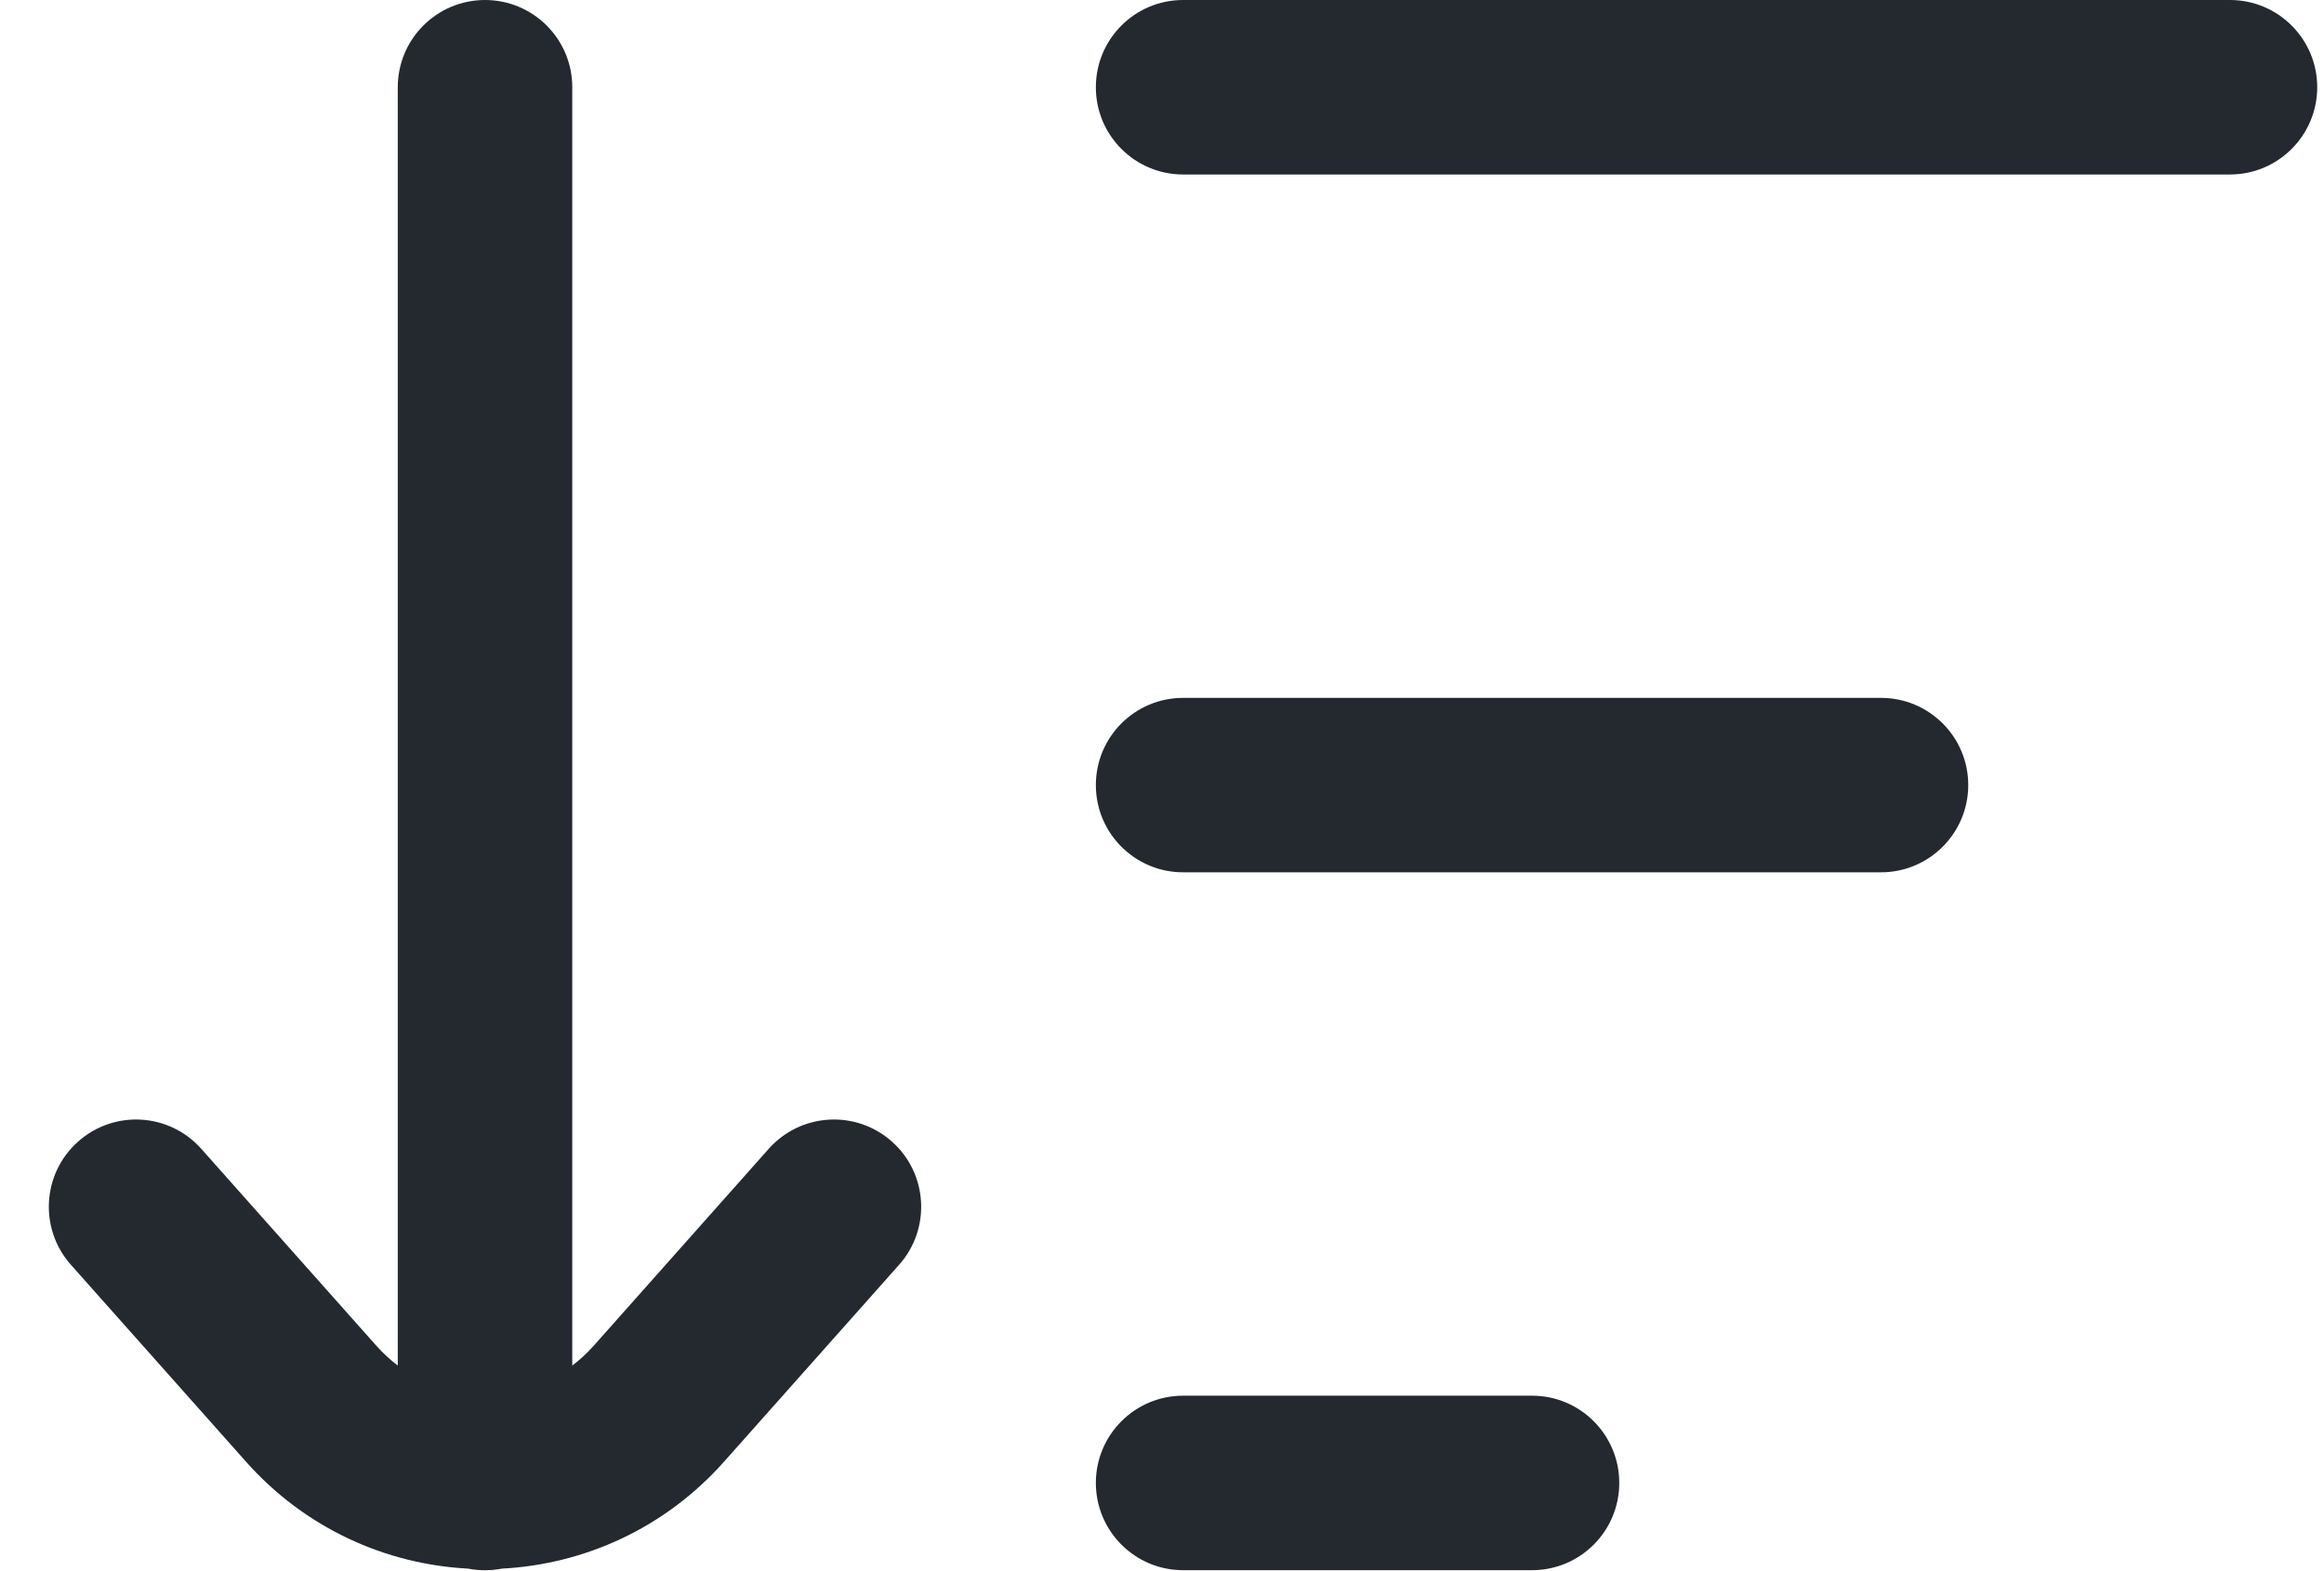
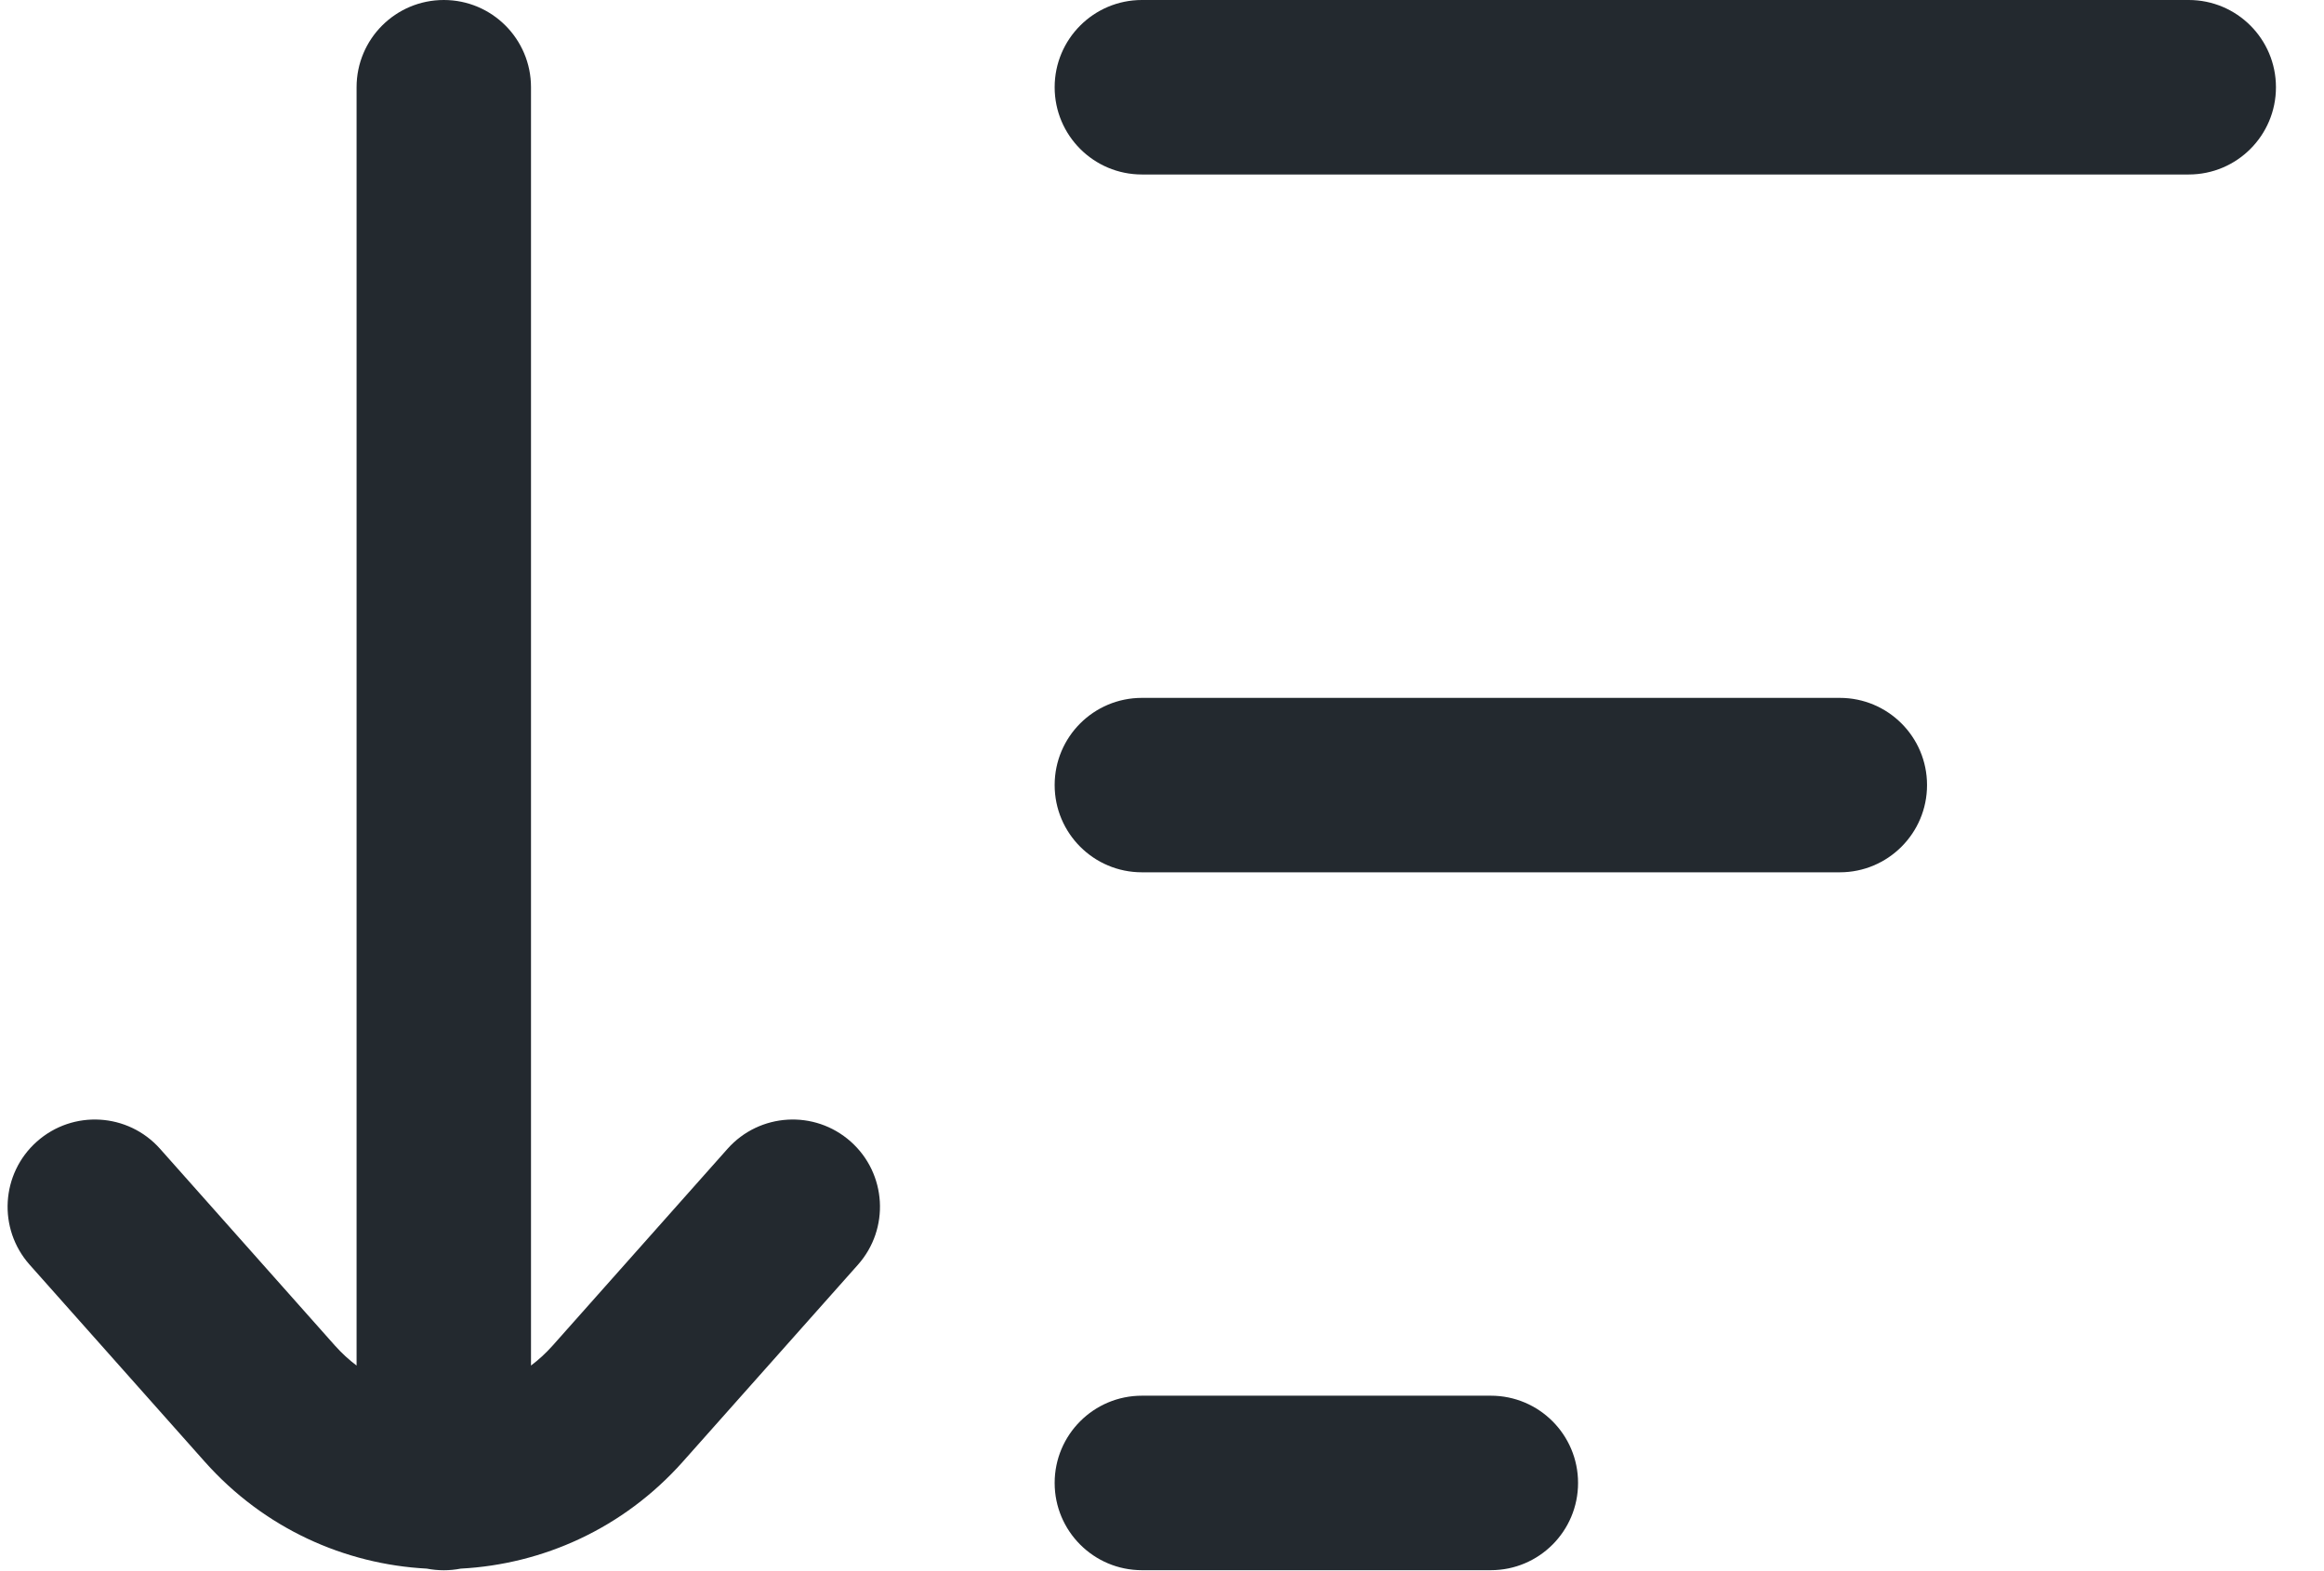
<svg xmlns="http://www.w3.org/2000/svg" width="37" height="25" viewBox="0 0 37 25" fill="none">
-   <path fill-rule="evenodd" clip-rule="evenodd" d="M7.722 25C7.814 25 7.905 24.991 7.993 24.974C9.297 24.905 10.581 24.337 11.528 23.271L14.315 20.136C14.825 19.562 14.773 18.684 14.2 18.175C13.627 17.665 12.749 17.717 12.239 18.29L9.452 21.426C9.347 21.544 9.232 21.649 9.111 21.741V1.389C9.111 0.622 8.489 0 7.722 0C6.955 0 6.333 0.622 6.333 1.389V21.741C6.211 21.649 6.097 21.544 5.992 21.426L3.204 18.29C2.695 17.717 1.817 17.665 1.244 18.175C0.67 18.684 0.619 19.562 1.128 20.136L3.916 23.271C4.863 24.337 6.146 24.905 7.451 24.974C7.539 24.991 7.629 25 7.722 25ZM18.836 0C18.069 0 17.447 0.622 17.447 1.389C17.447 2.156 18.069 2.778 18.836 2.778H35.503C36.27 2.778 36.892 2.156 36.892 1.389C36.892 0.622 36.27 0 35.503 0H18.836ZM18.836 11.111C18.069 11.111 17.447 11.732 17.447 12.499C17.447 13.266 18.069 13.888 18.836 13.888H29.947C30.714 13.888 31.336 13.266 31.336 12.499C31.336 11.732 30.714 11.111 29.947 11.111H18.836ZM17.447 23.61C17.447 22.843 18.069 22.221 18.836 22.221H24.392C25.159 22.221 25.78 22.843 25.78 23.61C25.78 24.377 25.159 24.999 24.392 24.999H18.836C18.069 24.999 17.447 24.377 17.447 23.61Z" fill="#23292F" />
+   <path fill-rule="evenodd" clip-rule="evenodd" d="M7.066 25C7.158 25 7.249 24.991 7.336 24.974C8.641 24.905 9.924 24.337 10.872 23.271L13.659 20.136C14.169 19.562 14.117 18.684 13.544 18.175C12.97 17.665 12.093 17.717 11.583 18.29L8.796 21.426C8.69 21.544 8.576 21.649 8.454 21.741V1.389C8.454 0.622 7.833 0 7.066 0C6.298 0 5.677 0.622 5.677 1.389V21.741C5.555 21.649 5.441 21.544 5.335 21.426L2.548 18.29C2.038 17.717 1.161 17.665 0.587 18.175C0.014 18.684 -0.038 19.562 0.472 20.136L3.259 23.271C4.207 24.337 5.49 24.905 6.795 24.974C6.882 24.991 6.973 25 7.066 25ZM18.18 0C17.413 0 16.791 0.622 16.791 1.389C16.791 2.156 17.413 2.778 18.18 2.778H34.846C35.614 2.778 36.235 2.156 36.235 1.389C36.235 0.622 35.614 0 34.846 0H18.18ZM18.18 11.111C17.413 11.111 16.791 11.732 16.791 12.499C16.791 13.266 17.413 13.888 18.18 13.888H29.291C30.058 13.888 30.68 13.266 30.68 12.499C30.68 11.732 30.058 11.111 29.291 11.111H18.18ZM16.791 23.61C16.791 22.843 17.413 22.221 18.18 22.221H23.735C24.503 22.221 25.124 22.843 25.124 23.61C25.124 24.377 24.503 24.999 23.735 24.999H18.18C17.413 24.999 16.791 24.377 16.791 23.61Z" fill="#23292F" />
</svg>
